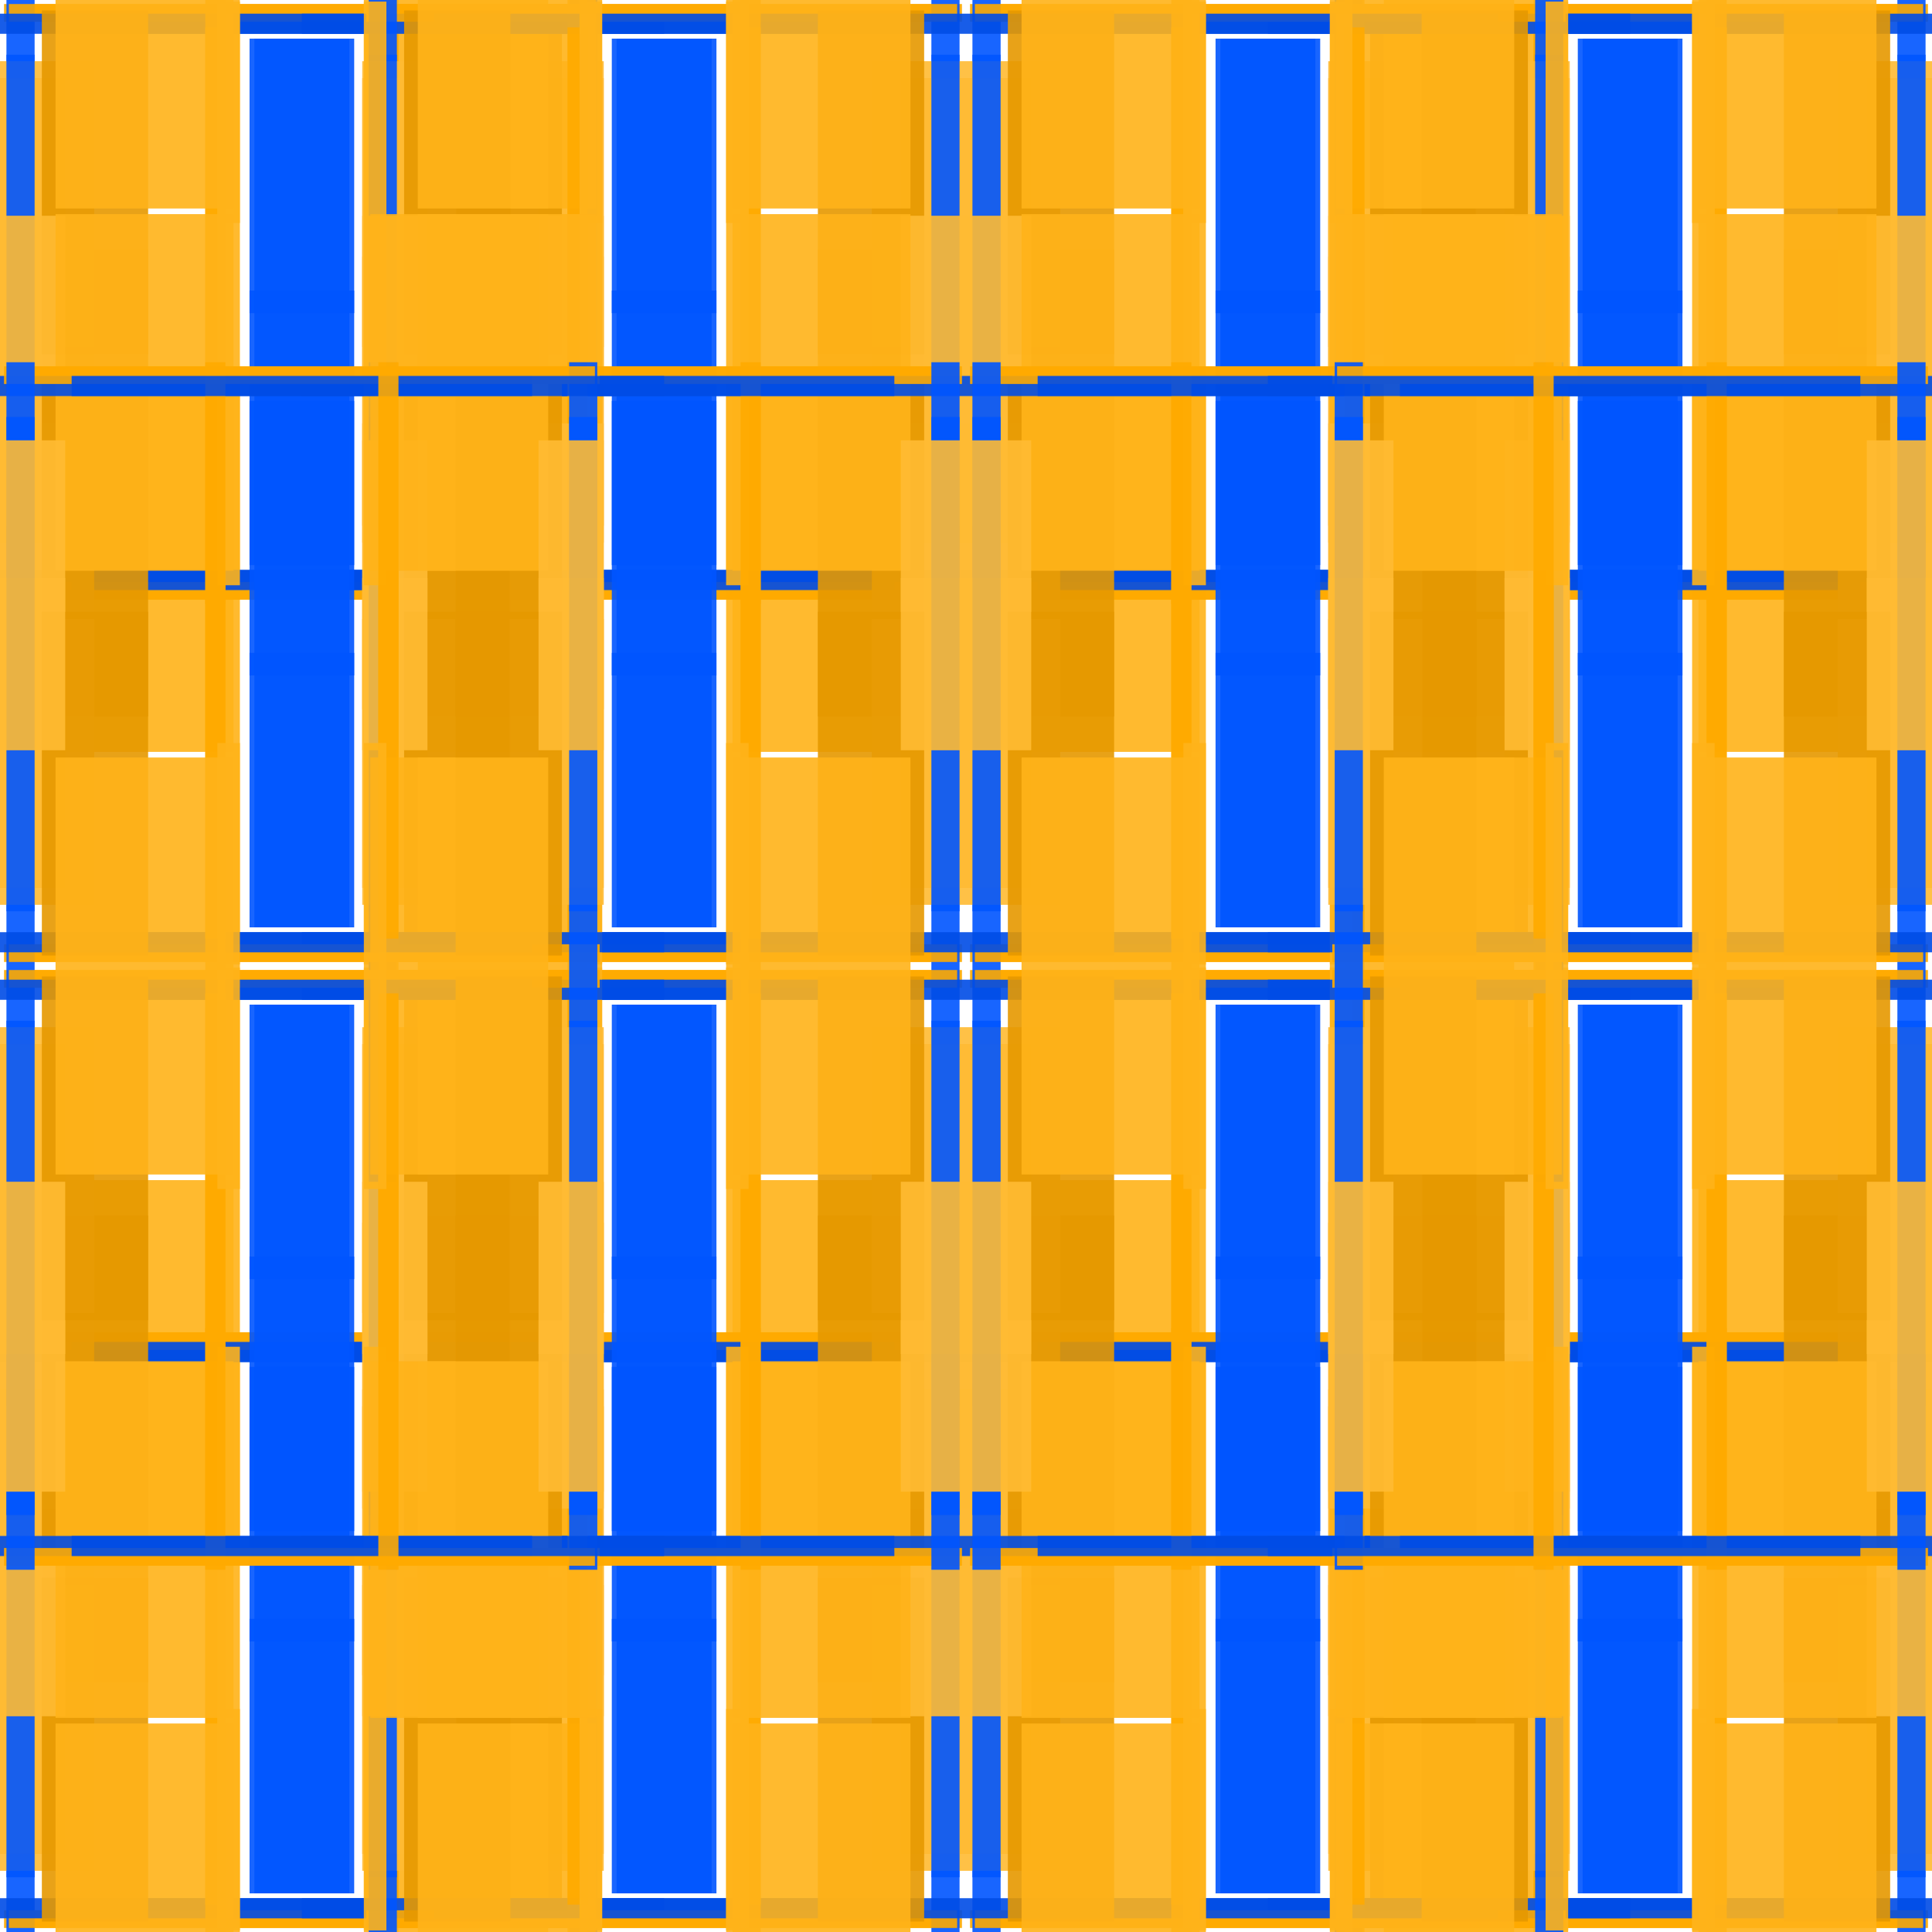
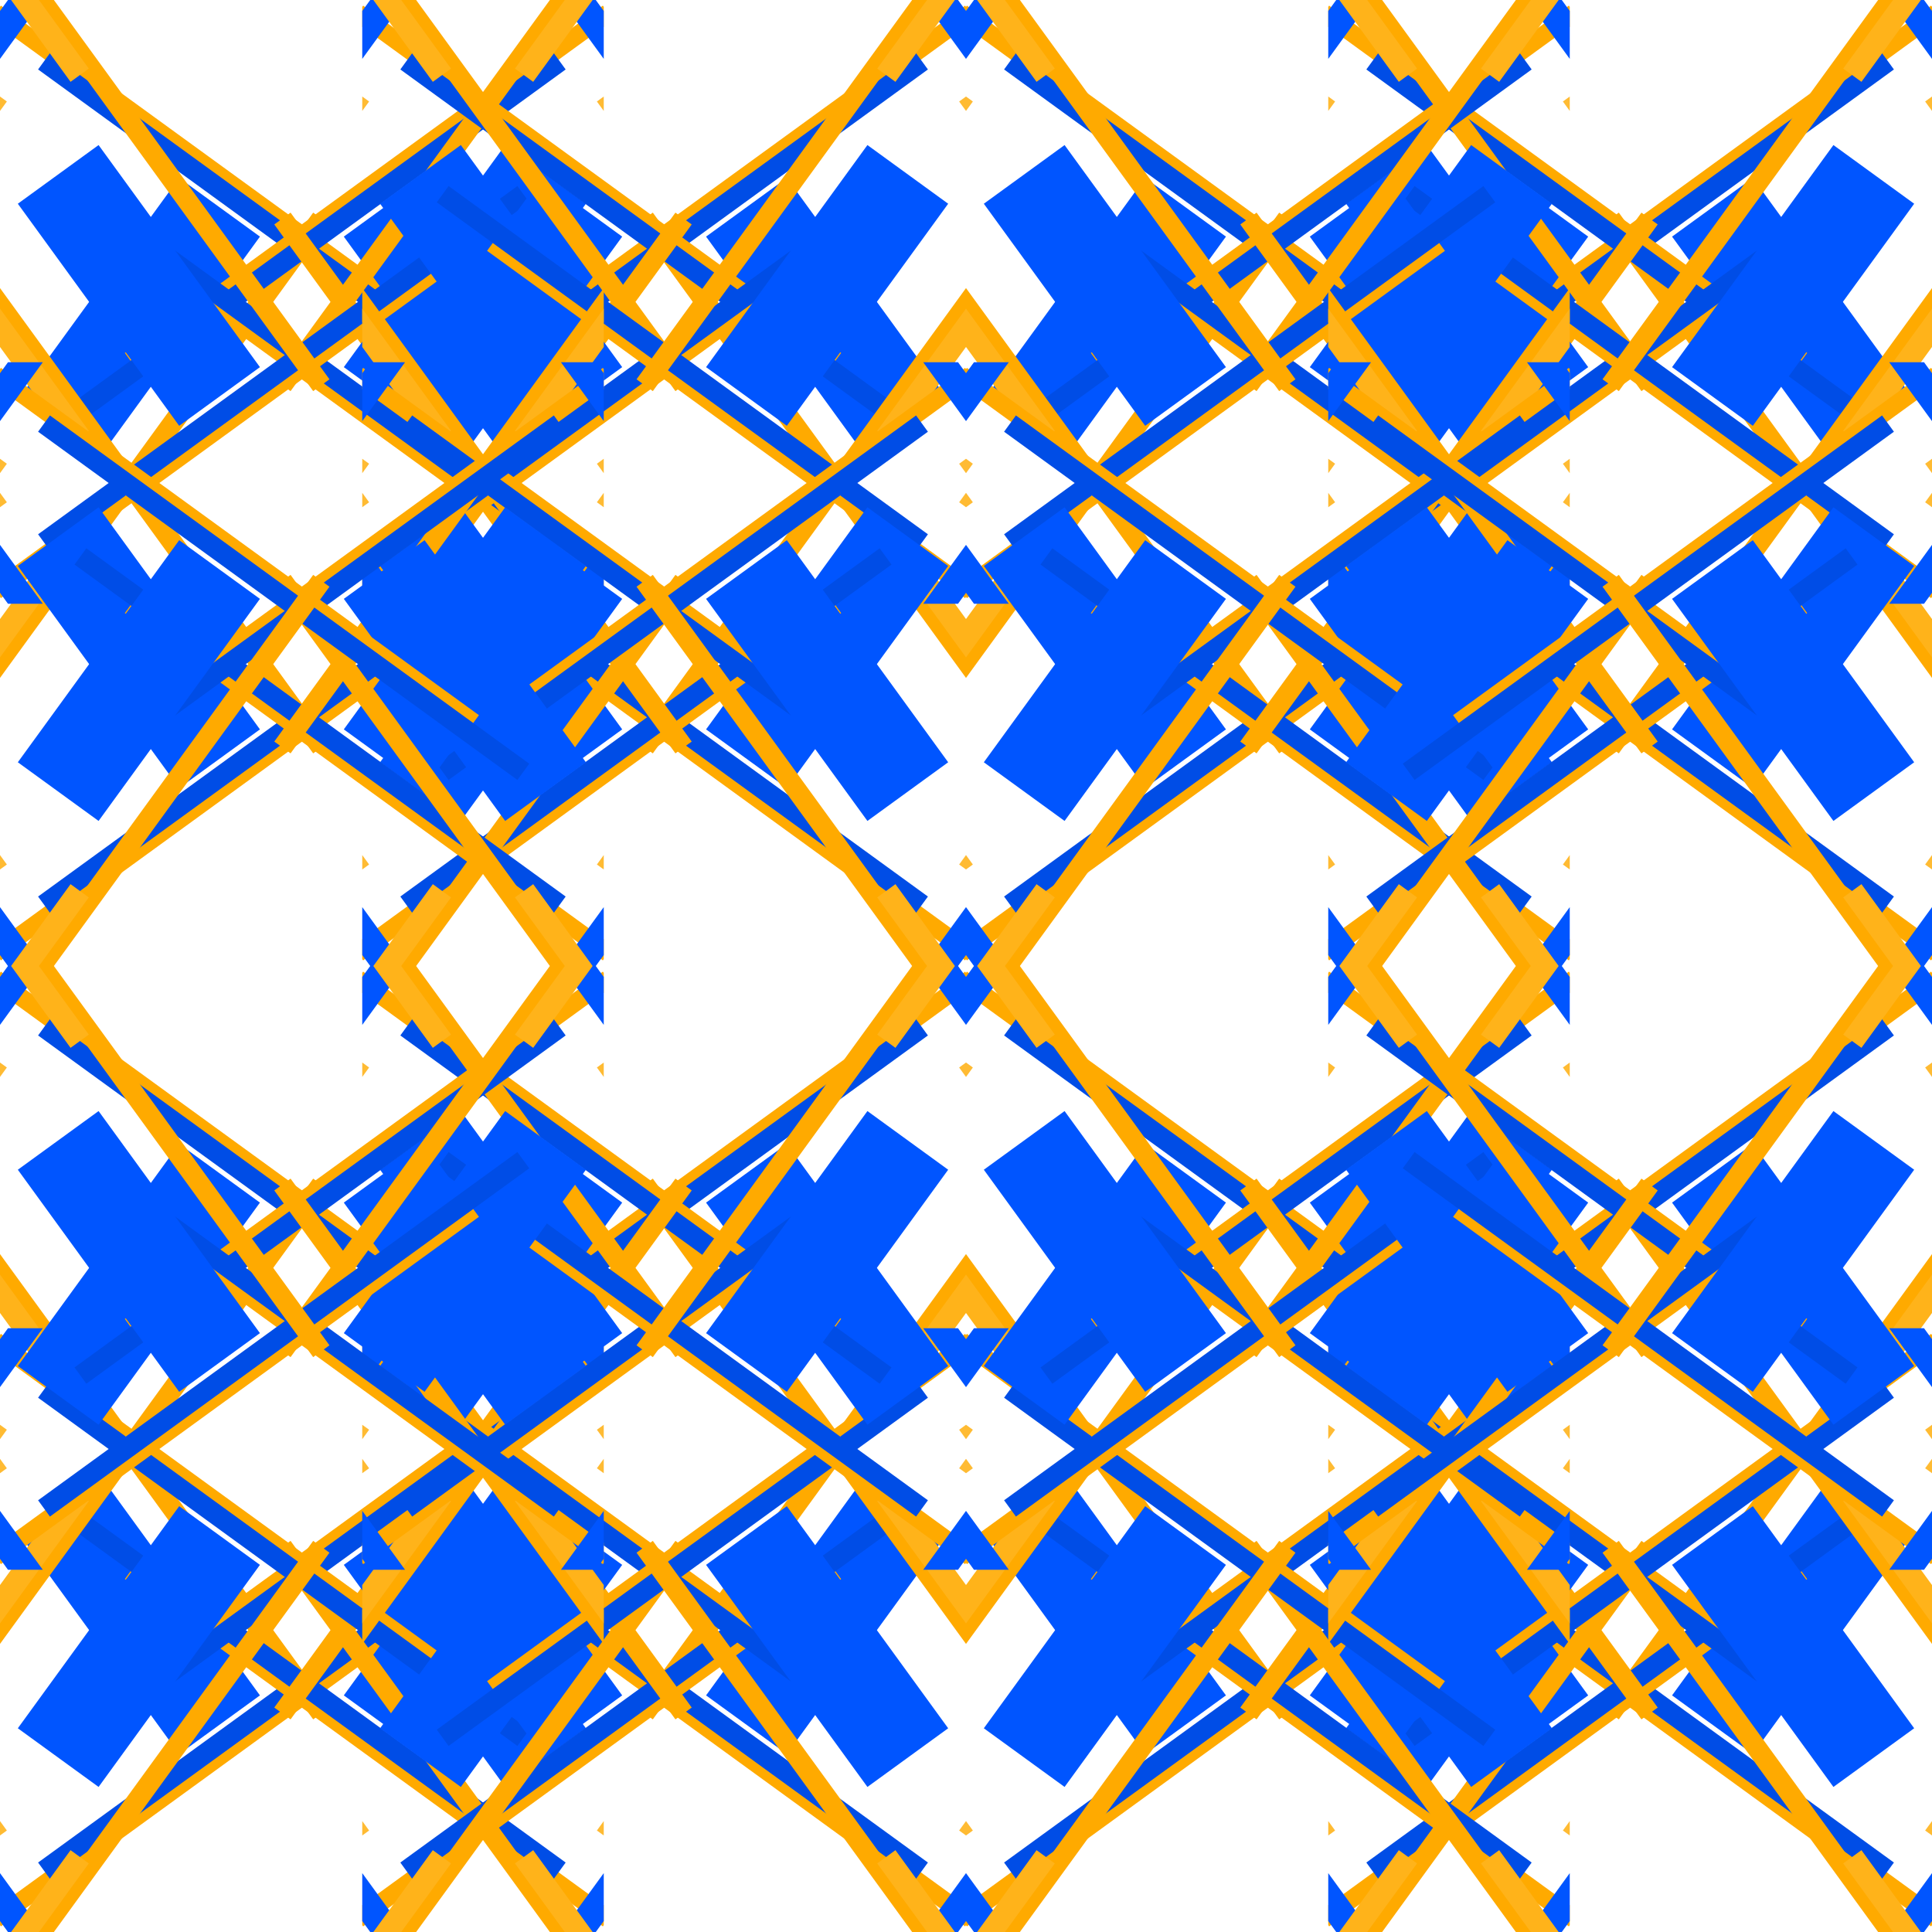
<svg xmlns="http://www.w3.org/2000/svg" xmlns:xlink="http://www.w3.org/1999/xlink" width="100%" height="100%" viewBox="0 0 2400 2400" style="stroke-width:0;background-color:#121212">
  <symbol id="quad3">
    <symbol id="quad2">
      <symbol id="quad1">
        <symbol id="quad0">
-           <rect x="5" y="5" width="734" height="22" rx="0" transform-origin="0 0" style="fill:hsl(40,100%,50%);fill-opacity:0.904" transform="rotate(0)translate(0 0)skewX(0)skewY(0)scale(1 1)" />
-           <rect x="-16" y="319" width="133" height="355" rx="0" transform-origin="0 0" style="fill:hsl(40,100%,60%);fill-opacity:0.904" transform="rotate(0)translate(0 0)skewX(0)skewY(0)scale(1 1)" />
-           <rect x="89" y="17" width="736" height="25" rx="0" transform-origin="0 0" style="fill:hsl(220,100%,45%);fill-opacity:0.904" transform="rotate(0)translate(0 0)skewX(0)skewY(0)scale(1 1)" />
-           <rect x="52" y="310" width="132" height="427" rx="0" transform-origin="0 0" style="fill:hsl(40,100%,45%);fill-opacity:0.904" transform="rotate(0)translate(0 0)skewX(0)skewY(0)scale(1 1)" />
-           <rect x="470" y="-15" width="25" height="731" rx="0" transform-origin="0 0" style="fill:hsl(40,100%,50%);fill-opacity:0.904" transform="rotate(0)translate(0 0)skewX(0)skewY(0)scale(1 1)" />
-           <rect x="69" y="491" width="221" height="443" rx="0" transform-origin="0 0" style="fill:hsl(40,100%,55%);fill-opacity:0.904" transform="rotate(0)translate(0 0)skewX(0)skewY(0)scale(1 1)" />
-           <rect x="452" y="473" width="28" height="725" rx="0" transform-origin="0 0" style="fill:hsl(40,100%,55%);fill-opacity:0.904" transform="rotate(0)translate(0 0)skewX(0)skewY(0)scale(1 1)" />
-           <rect x="310" y="48" width="124" height="341" rx="0" transform-origin="0 0" style="fill:hsl(220,100%,50%);fill-opacity:0.904" transform="rotate(0)translate(0 0)skewX(0)skewY(0)scale(1 1)" />
-           <rect x="8" y="-48" width="35" height="730" rx="0" transform-origin="0 0" style="fill:hsl(220,100%,50%);fill-opacity:0.904" transform="rotate(0)translate(0 0)skewX(0)skewY(0)scale(1 1)" />
-           <rect x="-82" y="97" width="163" height="385" rx="0" transform-origin="0 0" style="fill:hsl(40,100%,60%);fill-opacity:0.904" transform="rotate(0)translate(0 0)skewX(0)skewY(0)scale(1 1)" />
+           <rect x="5" y="5" width="734" height="22" rx="0" transform-origin="0 0" style="fill:hsl(40,100%,50%);fill-opacity:1" transform="rotate(36)translate(0 0)skewX(0)skewY(0)scale(1 1)" />
+           <rect x="-16" y="319" width="133" height="355" rx="0" transform-origin="0 0" style="fill:hsl(40,100%,60%);fill-opacity:1" transform="rotate(36)translate(0 0)skewX(0)skewY(0)scale(1 1)" />
+           <rect x="89" y="17" width="736" height="25" rx="0" transform-origin="0 0" style="fill:hsl(220,100%,45%);fill-opacity:1" transform="rotate(36)translate(0 0)skewX(0)skewY(0)scale(1 1)" />
+           <rect x="52" y="310" width="132" height="427" rx="0" transform-origin="0 0" style="fill:hsl(40,100%,45%);fill-opacity:1" transform="rotate(36)translate(0 0)skewX(0)skewY(0)scale(1 1)" />
+           <rect x="470" y="-15" width="25" height="731" rx="0" transform-origin="0 0" style="fill:hsl(40,100%,50%);fill-opacity:1" transform="rotate(36)translate(0 0)skewX(0)skewY(0)scale(1 1)" />
+           <rect x="69" y="491" width="221" height="443" rx="0" transform-origin="0 0" style="fill:hsl(40,100%,55%);fill-opacity:1" transform="rotate(36)translate(0 0)skewX(0)skewY(0)scale(1 1)" />
+           <rect x="452" y="473" width="28" height="725" rx="0" transform-origin="0 0" style="fill:hsl(40,100%,55%);fill-opacity:1" transform="rotate(36)translate(0 0)skewX(0)skewY(0)scale(1 1)" />
+           <rect x="310" y="48" width="124" height="341" rx="0" transform-origin="0 0" style="fill:hsl(220,100%,50%);fill-opacity:1" transform="rotate(36)translate(0 0)skewX(0)skewY(0)scale(1 1)" />
+           <rect x="8" y="-48" width="35" height="730" rx="0" transform-origin="0 0" style="fill:hsl(220,100%,50%);fill-opacity:1" transform="rotate(36)translate(0 0)skewX(0)skewY(0)scale(1 1)" />
+           <rect x="-82" y="97" width="163" height="385" rx="0" transform-origin="0 0" style="fill:hsl(40,100%,60%);fill-opacity:1" transform="rotate(36)translate(0 0)skewX(0)skewY(0)scale(1 1)" />
        </symbol>
        <g>
          <use xlink:href="#quad0" />
        </g>
        <g transform="scale(-1 1) translate(-750 0)">
          <use xlink:href="#quad0" />
        </g>
        <g transform="scale(-1 -1) translate(-750 -750)">
          <use xlink:href="#quad0" />
        </g>
        <g transform="scale(1 -1) translate(0 -750)">
          <use xlink:href="#quad0" />
        </g>
      </symbol>
      <g>
        <use xlink:href="#quad1" />
      </g>
      <g transform="scale(-1 1) translate(-1200 0)">
        <use xlink:href="#quad1" />
      </g>
      <g transform="scale(-1 -1) translate(-1200 -1200)">
        <use xlink:href="#quad1" />
      </g>
      <g transform="scale(1 -1) translate(0 -1200)">
        <use xlink:href="#quad1" />
      </g>
    </symbol>
    <g>
      <use xlink:href="#quad2" />
    </g>
    <g transform="scale(-1 1) translate(-2400 0)">
      <use xlink:href="#quad2" />
    </g>
    <g transform="scale(-1 -1) translate(-2400 -2400)">
      <use xlink:href="#quad2" />
    </g>
    <g transform="scale(1 -1) translate(0 -2400)">
      <use xlink:href="#quad2" />
    </g>
  </symbol>
  <g transform="scale(1 1)">
    <use xlink:href="#quad3" />
  </g>
</svg>
